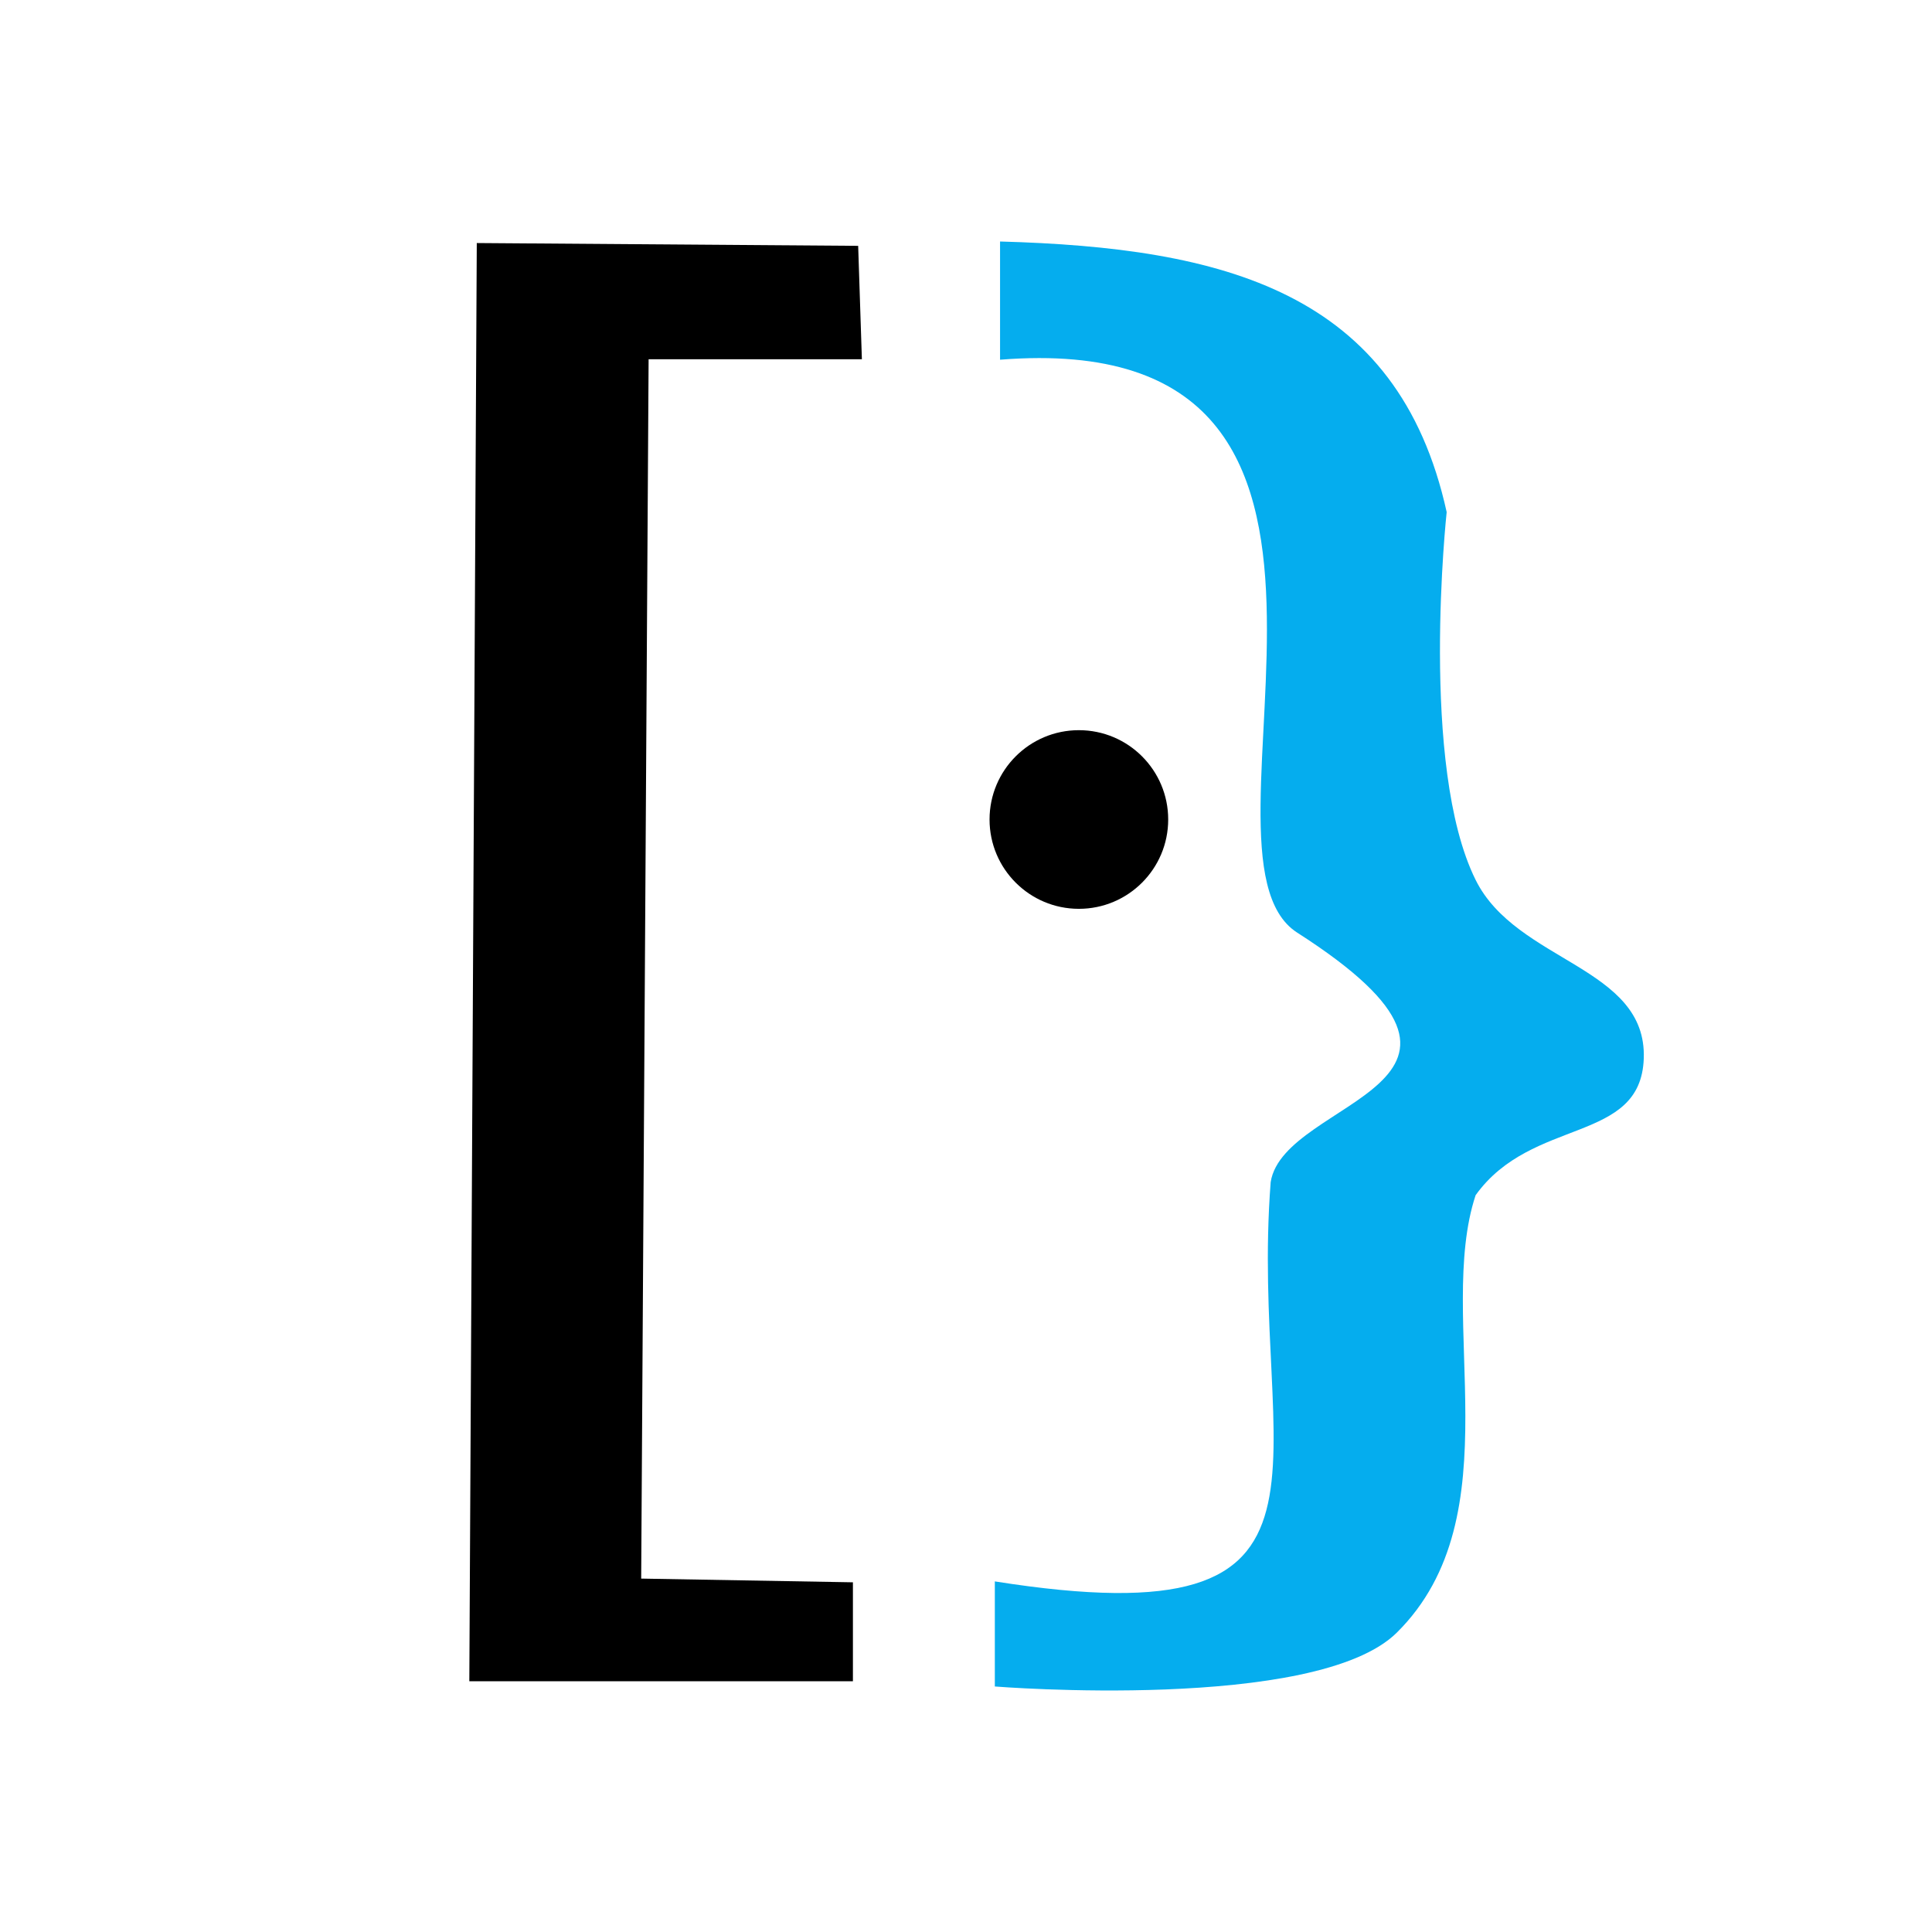
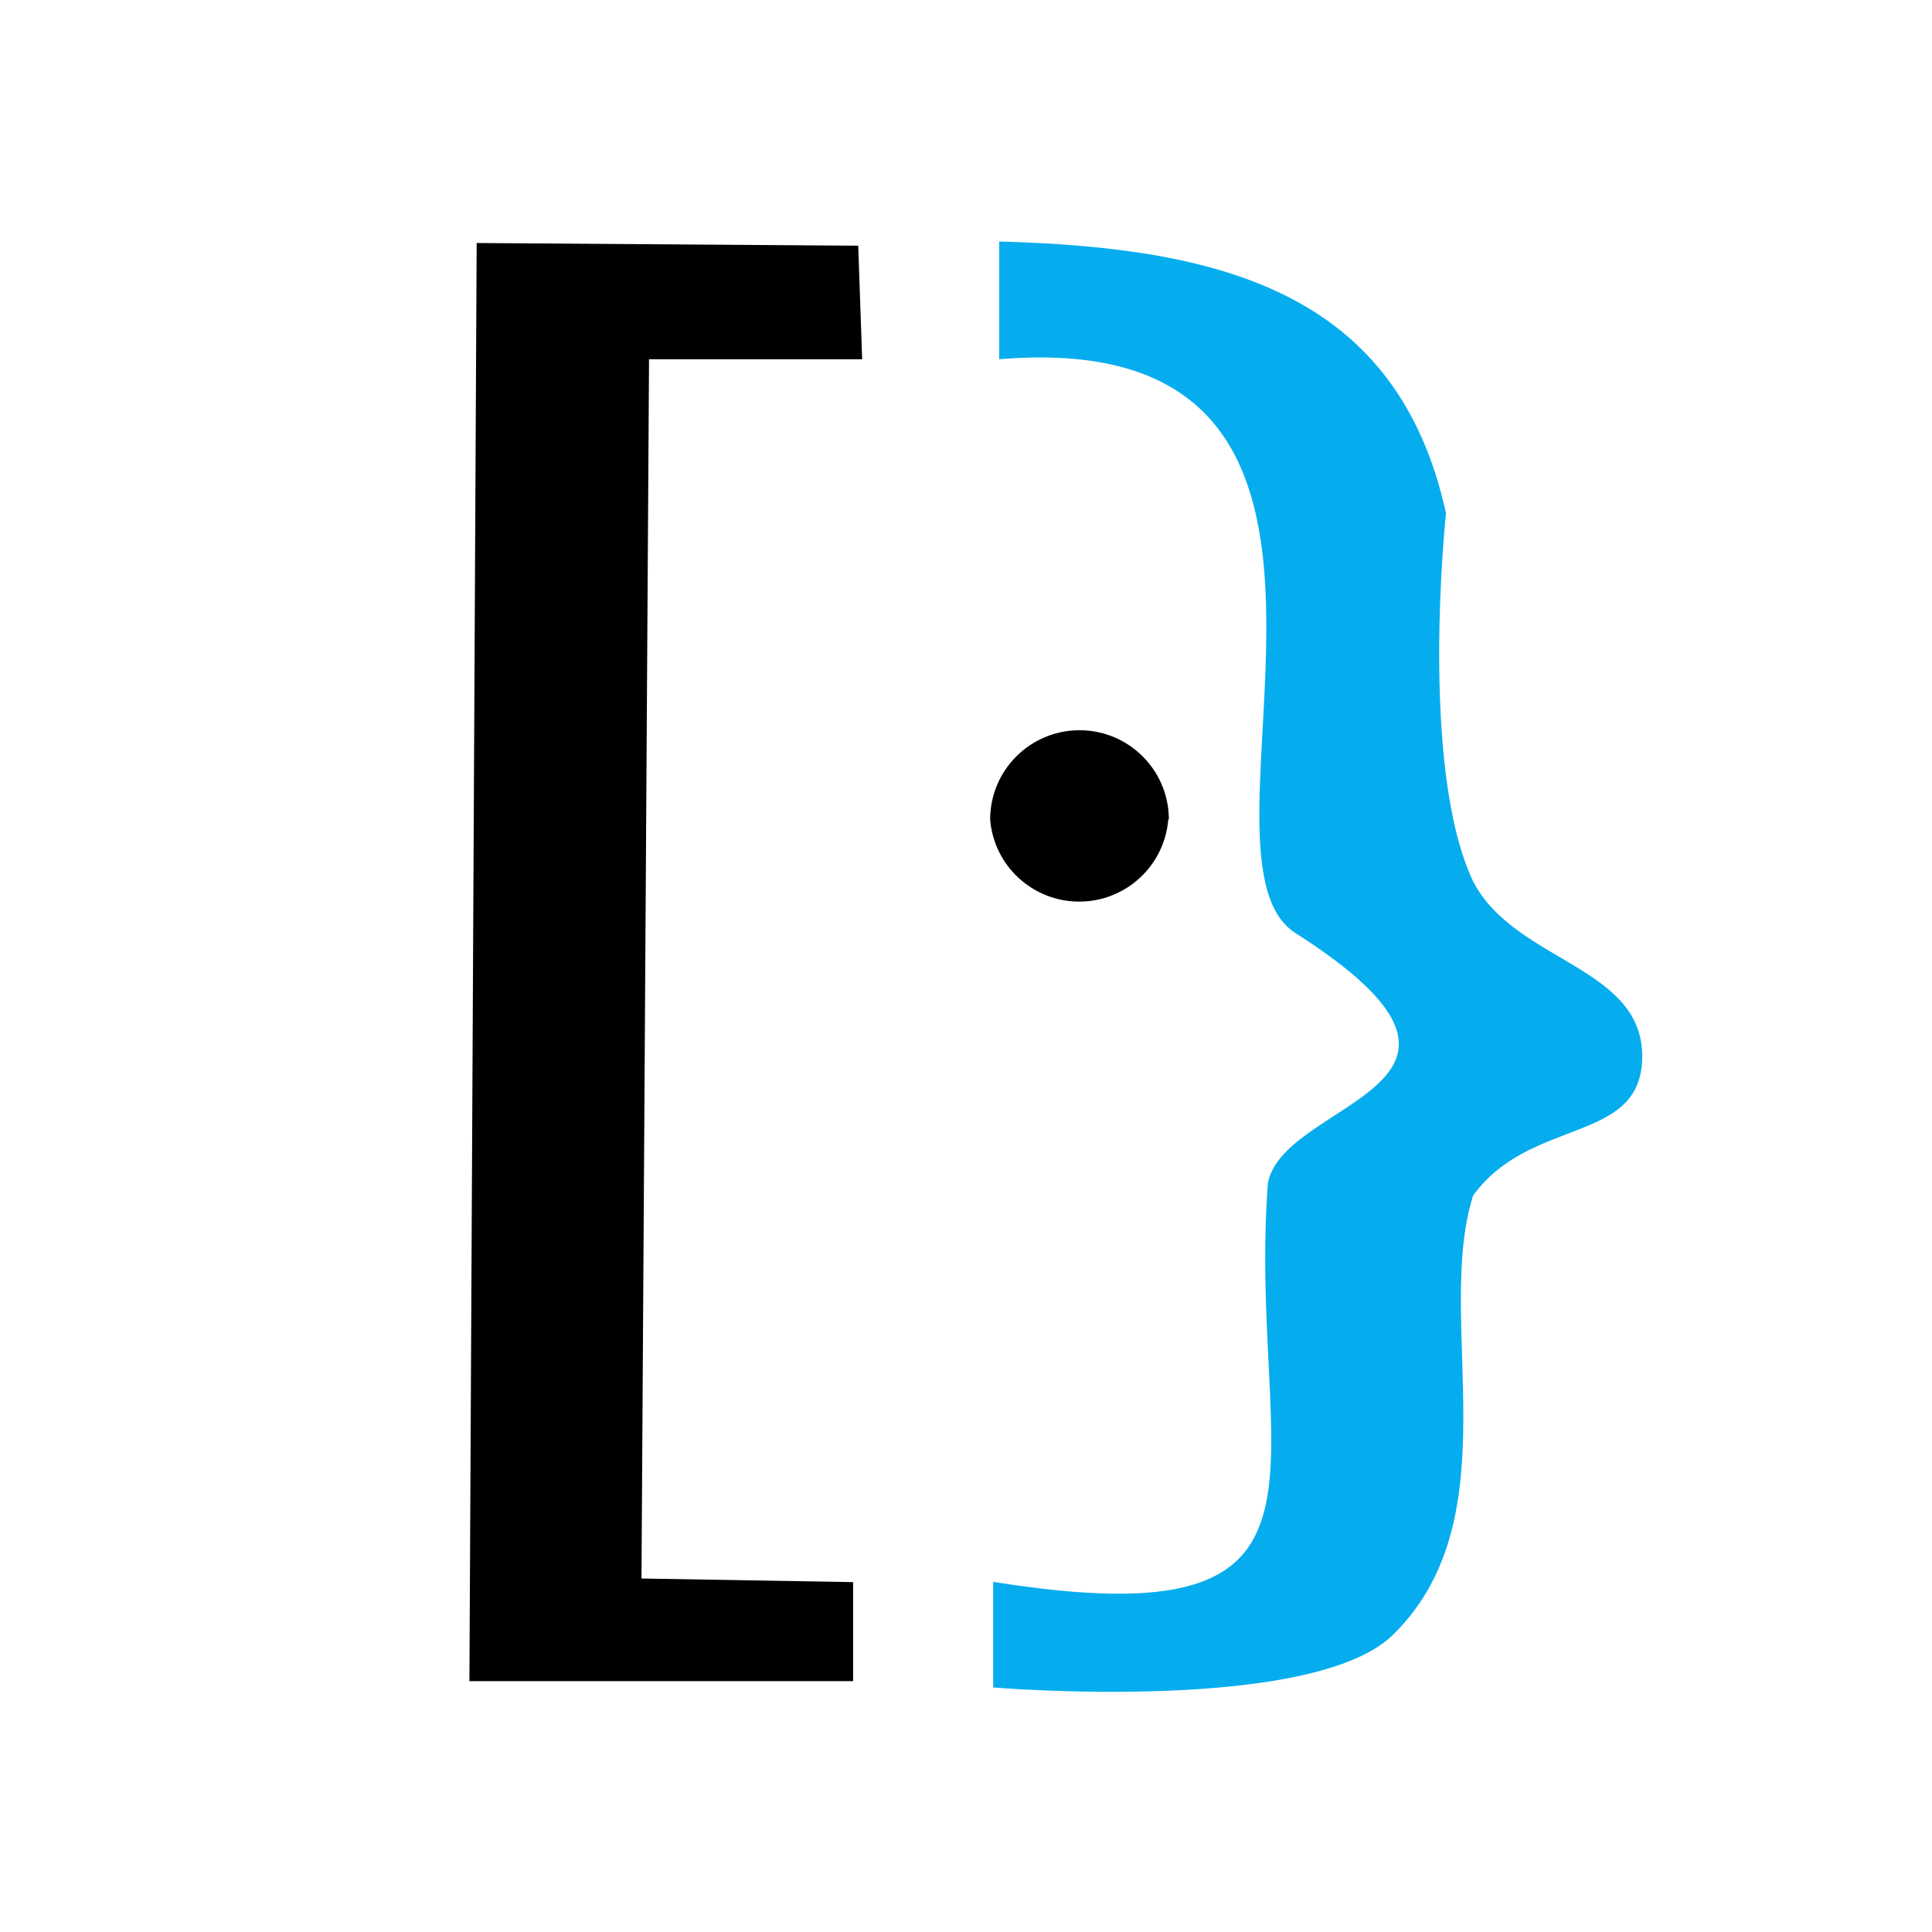
- <svg xmlns="http://www.w3.org/2000/svg" version="1.1" width="64" height="64" viewBox="-3,0,64,64" color="#05adee">
-   <path d="m30.128,8 0,3.916c14.463,-1.151 5.799,16.354 9.835,18.973 7.974,5.102 -0.428,5.47 -0.87,8.268 -0.726,9.351 3.395,15.211 -9.138,13.229l0,3.481c0,0 10.65,0.856 13.316,-1.784 3.914,-3.876 1.271,-10.443 2.611,-14.491 1.87,-2.606 5.468,-1.692 5.57,-4.526 0.11,-3.055 -4.213,-3.182 -5.57,-5.918 C 44.011,25.379 44.923,16.964 44.923,16.964 43.314,9.65 37.52,8.204 30.128,8 z" fill="#05adee" />
-   <path d="m35.698,27.147a2.959,2.959 0 0 1-5.918,0 2.959,2.959 0 1 1 5.918,0 zM 12.794,8.051 12.547,55.693l12.707,0 0,-3.277 -7.014,-0.123 0.246,-40.392 7.065,0 L 25.428,8.144 12.794,8.051 z" fill="#000" />
+ <svg xmlns="http://www.w3.org/2000/svg" version="1.1" width="64" height="64" viewBox="-3 0 64 64" color="#05adee">
+   <path d="m30.1 8 0 3.9c14.5-1.2 5.8 16.4 9.8 19 8 5.1-0.4 5.5-0.9 8.3-0.7 9.4 3.4 15.2-9.1 13.2l0 3.5c0 0 10.7 0.9 13.3-1.8 3.9-3.9 1.3-10.4 2.6-14.5 1.9-2.6 5.5-1.7 5.6-4.5 0.1-3.1-4.2-3.2-5.6-5.9C44 25.4 44.9 17 44.9 17 43.3 9.7 37.5 8.2 30.1 8zM35.7 27.1 35.7 27.1" fill="#05adee" />
+   <path d="m35.7 27.15a2.96 2.96 0 0 1-5.9 0 2.96 2.96 0 1 1 5.92 0zM12.79 8.05 12.55 55.69l12.71 0 0-3.28-7.01-0.12 0.25-40.39 7.06 0L25.43 8.14 12.79 8.05z" fill="#000" />
</svg>
